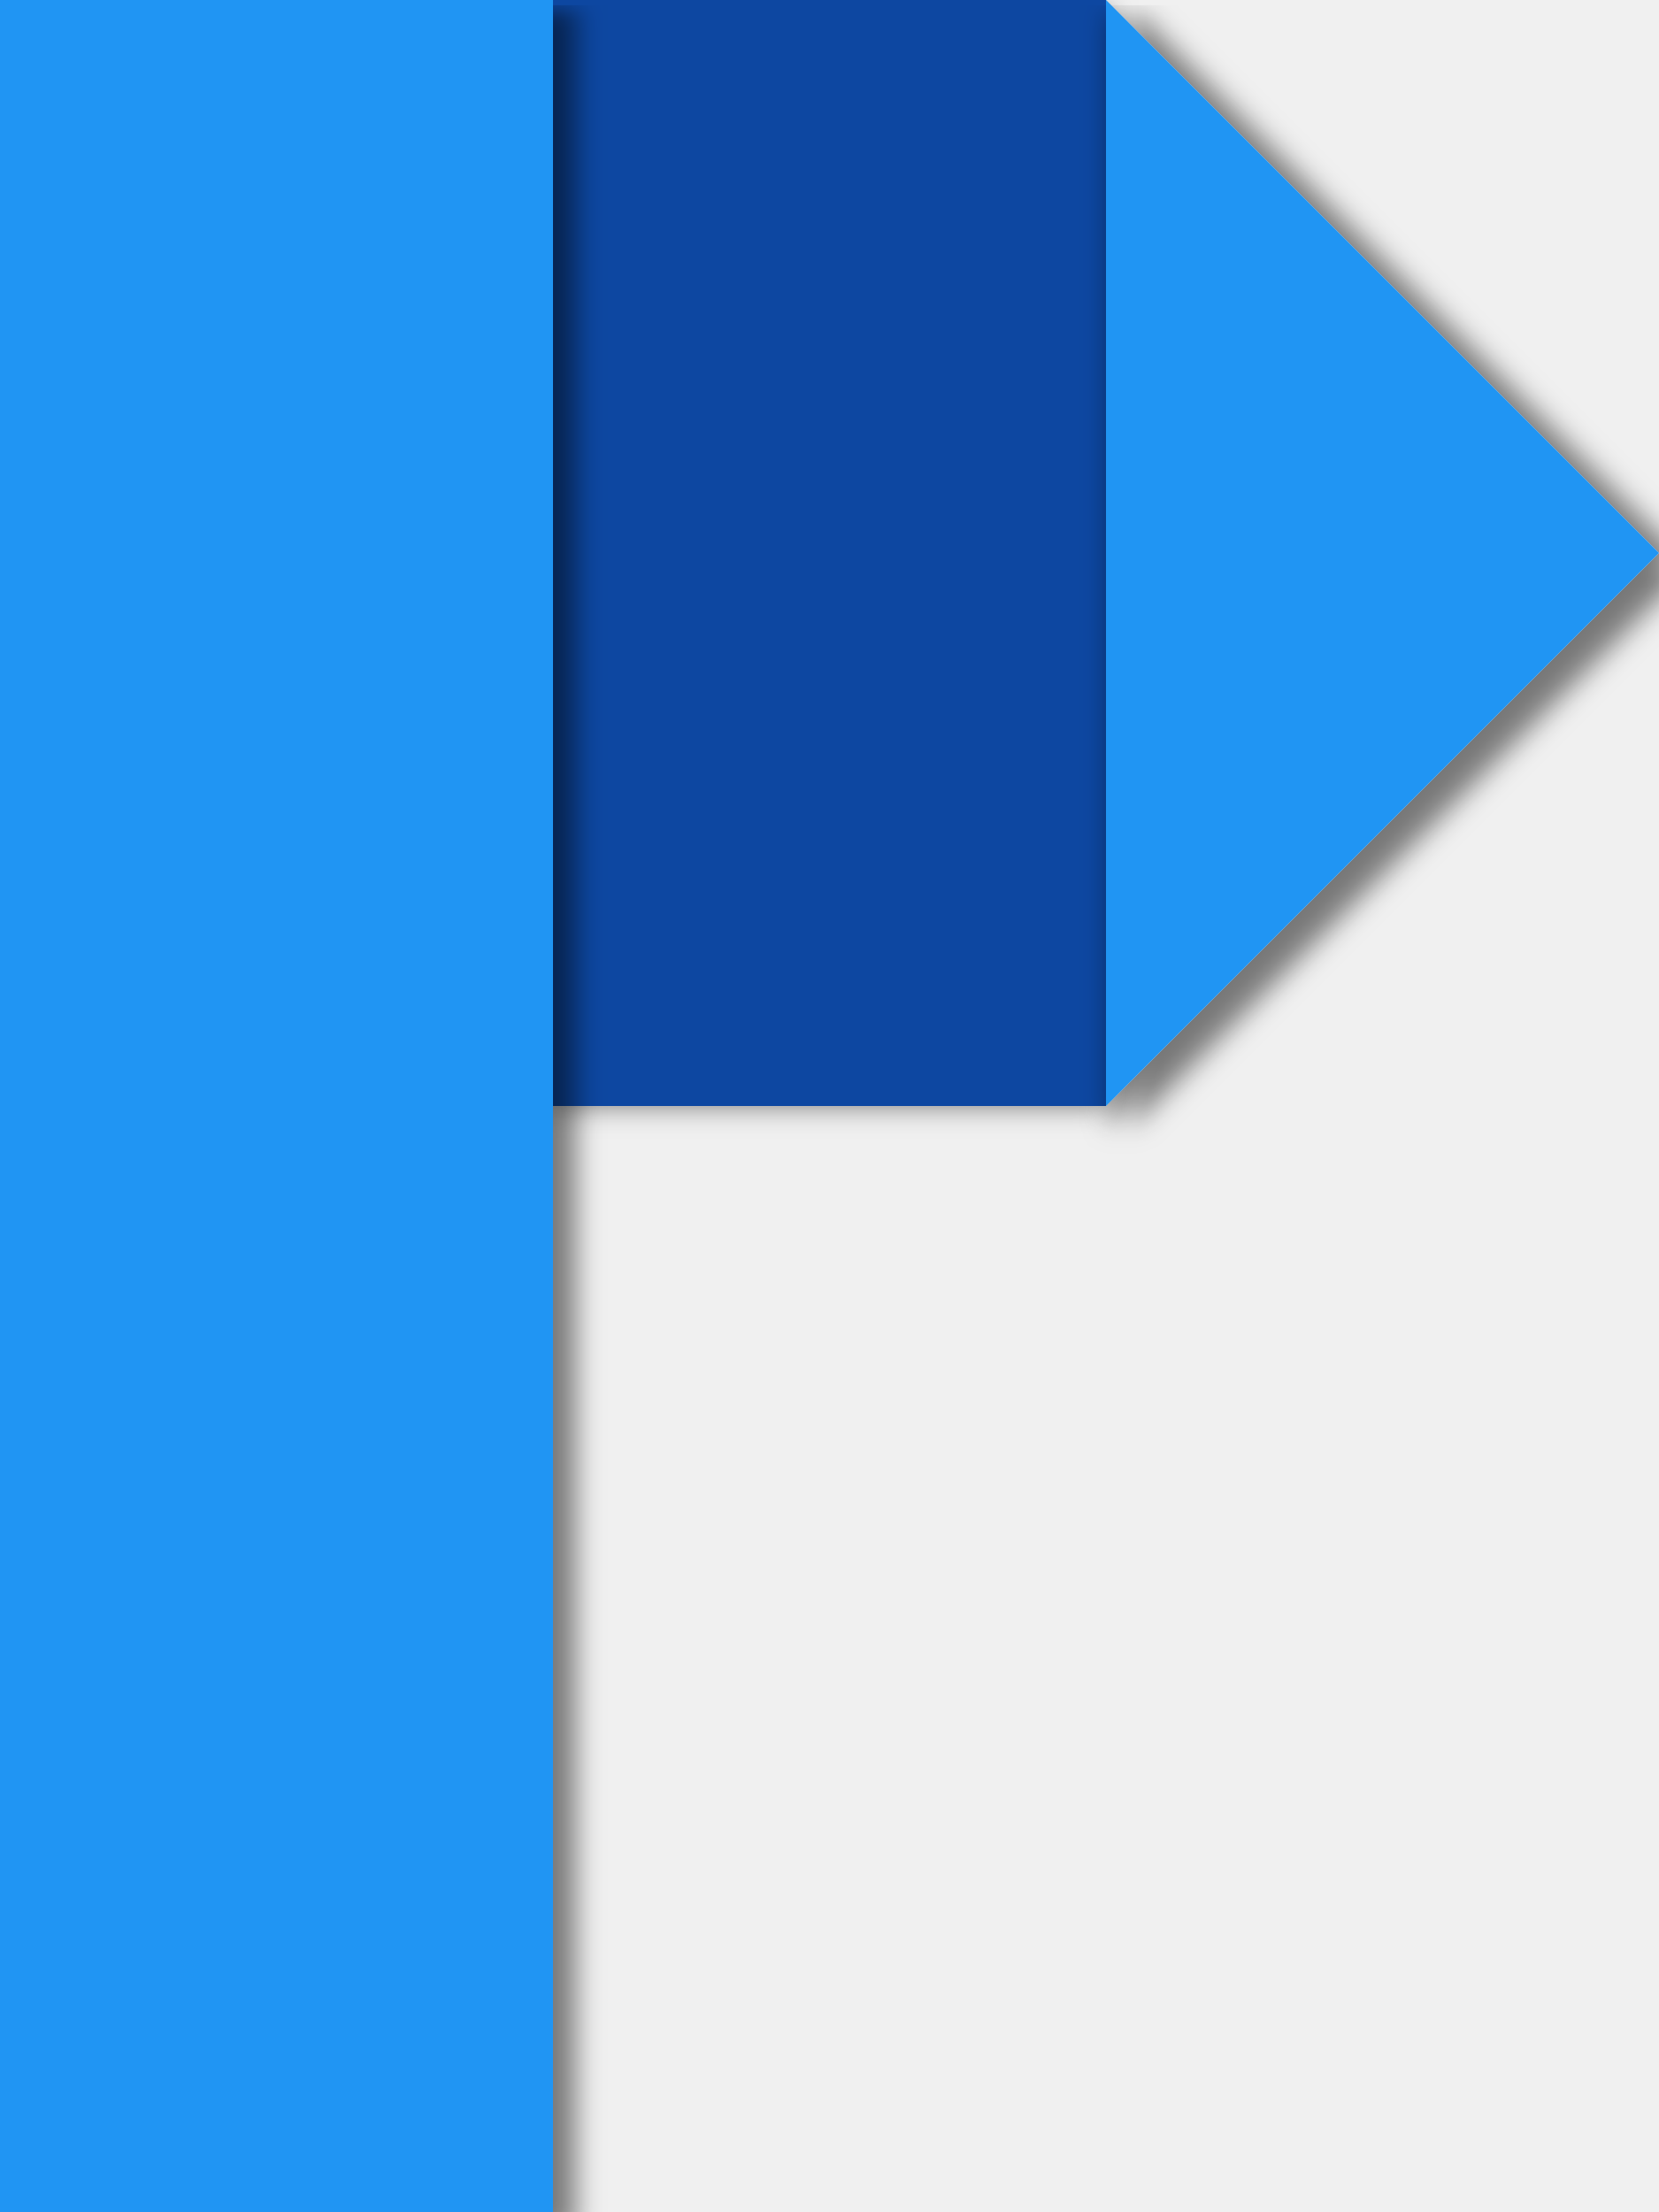
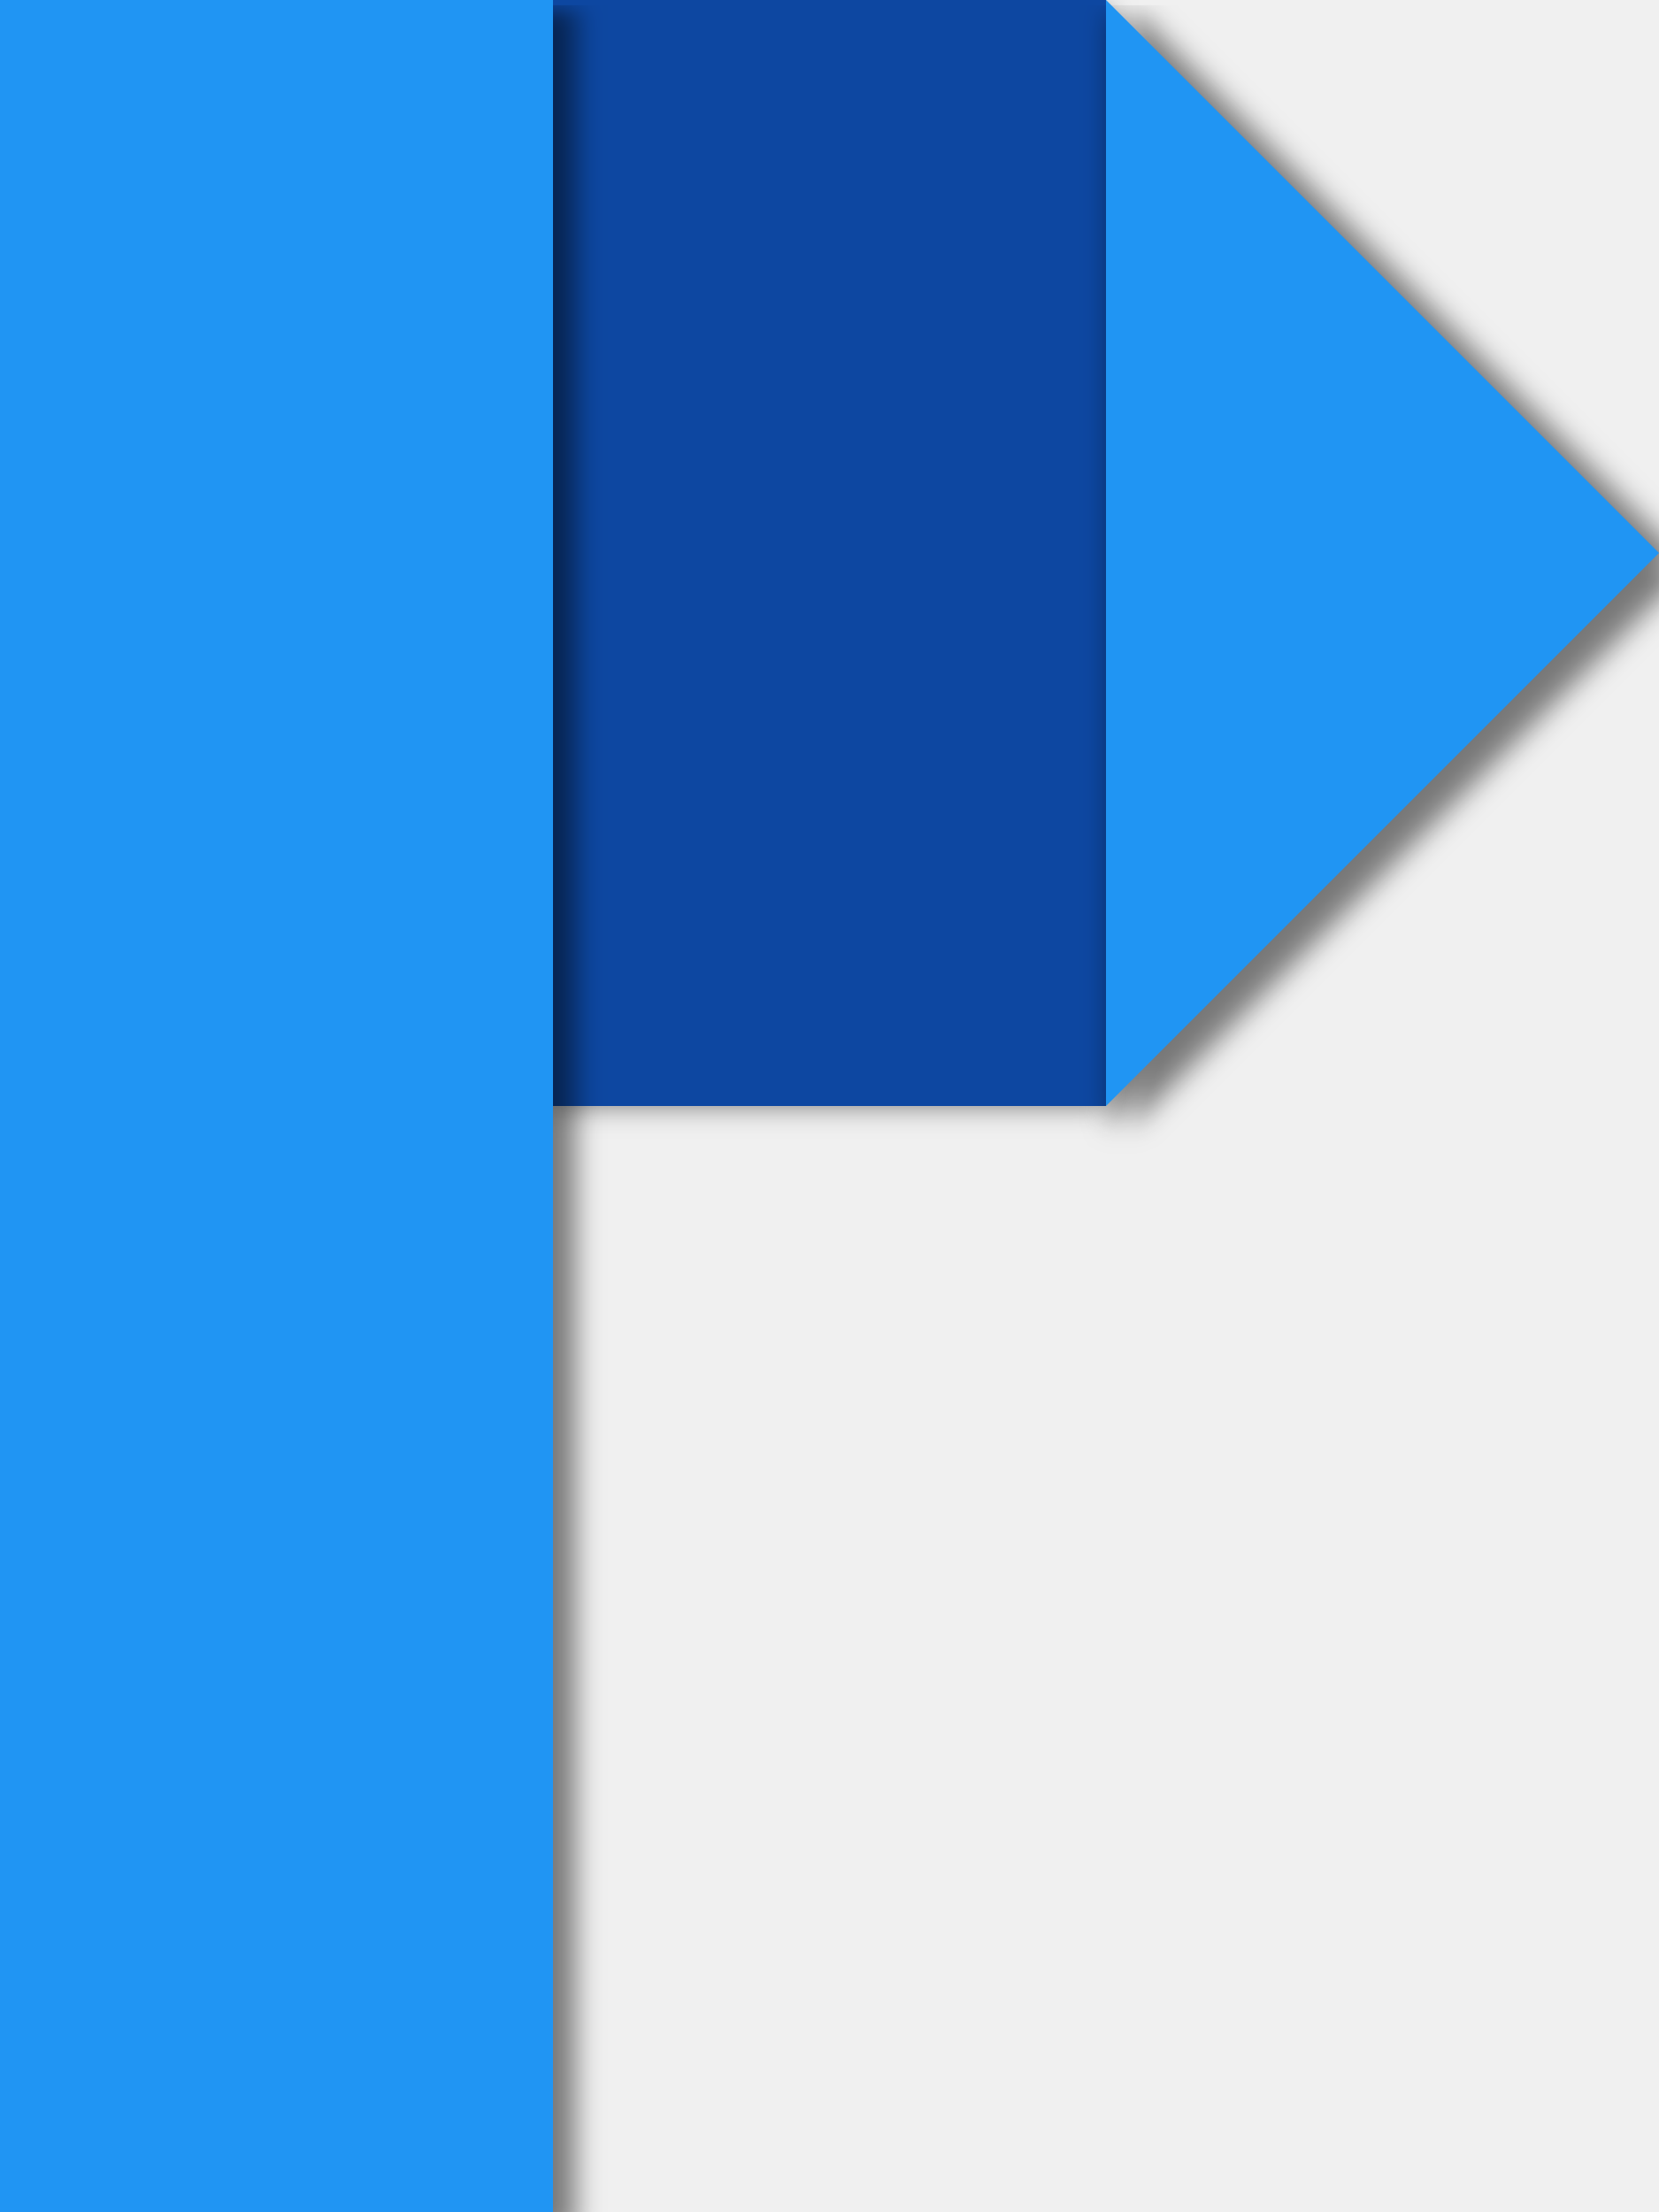
<svg xmlns="http://www.w3.org/2000/svg" xmlns:xlink="http://www.w3.org/1999/xlink" version="1.1" preserveAspectRatio="xMidYMid meet" viewBox="0 0 120 160">
  <defs>
    <path d="M80 0L40 0L40 80L80 80L80 0Z" id="f8s48FddCZ" />
    <path d="M40 0L40 160L0 160L0 0L40 0Z" id="dd6fbA5FBz" />
    <path d="M80 0L80 80L120 40L120 40L80 0Z" id="RaaCExsuQP" />
  </defs>
  <g visibility="inherit">
    <g visibility="inherit">
      <g>
        <g>
          <filter id="shadow4050732" x="33" y="-7" width="54" height="94" filterUnits="userSpaceOnUse" primitiveUnits="userSpaceOnUse">
-             <feFlood />
-             <feComposite in2="SourceAlpha" operator="in" />
            <feGaussianBlur stdDeviation="1" />
            <feOffset dx="0" dy="0" result="afterOffset" />
            <feFlood flood-color="#000000" flood-opacity="0.5" />
            <feComposite in2="afterOffset" operator="in" />
            <feMorphology operator="dilate" radius="0" />
-             <feComposite in2="SourceAlpha" operator="out" />
          </filter>
          <path d="M80 0L40 0L40 80L80 80L80 0Z" id="A5VBoiZpT7" fill="white" fill-opacity="1" filter="url(#shadow4050732)" />
        </g>
        <use xlink:href="#f8s48FddCZ" opacity="1" fill="#0d47a1" fill-opacity="1" />
      </g>
      <g>
        <g>
          <filter id="shadow9464434" x="-9" y="-9" width="59" height="179" filterUnits="userSpaceOnUse" primitiveUnits="userSpaceOnUse">
-             <feFlood />
-             <feComposite in2="SourceAlpha" operator="in" />
            <feGaussianBlur stdDeviation="1" />
            <feOffset dx="1" dy="1" result="afterOffset" />
            <feFlood flood-color="#000000" flood-opacity="0.5" />
            <feComposite in2="afterOffset" operator="in" />
            <feMorphology operator="dilate" radius="1" />
-             <feComposite in2="SourceAlpha" operator="out" />
          </filter>
          <path d="M40 0L40 160L0 160L0 0L40 0Z" id="ksB6jAG89k" fill="white" fill-opacity="1" filter="url(#shadow9464434)" />
        </g>
        <use xlink:href="#dd6fbA5FBz" opacity="1" fill="#2095f3" fill-opacity="1" />
      </g>
      <g>
        <g>
          <filter id="shadow10147189" x="71" y="-9" width="59" height="99" filterUnits="userSpaceOnUse" primitiveUnits="userSpaceOnUse">
-             <feFlood />
-             <feComposite in2="SourceAlpha" operator="in" />
            <feGaussianBlur stdDeviation="1" />
            <feOffset dx="1" dy="1" result="afterOffset" />
            <feFlood flood-color="#000000" flood-opacity="0.5" />
            <feComposite in2="afterOffset" operator="in" />
            <feMorphology operator="dilate" radius="1" />
-             <feComposite in2="SourceAlpha" operator="out" />
          </filter>
          <path d="M80 0L80 80L120 40L120 40L80 0Z" id="vcl0dgA47" fill="white" fill-opacity="1" filter="url(#shadow10147189)" />
        </g>
        <use xlink:href="#RaaCExsuQP" opacity="1" fill="#2095f3" fill-opacity="1" />
      </g>
    </g>
  </g>
</svg>
